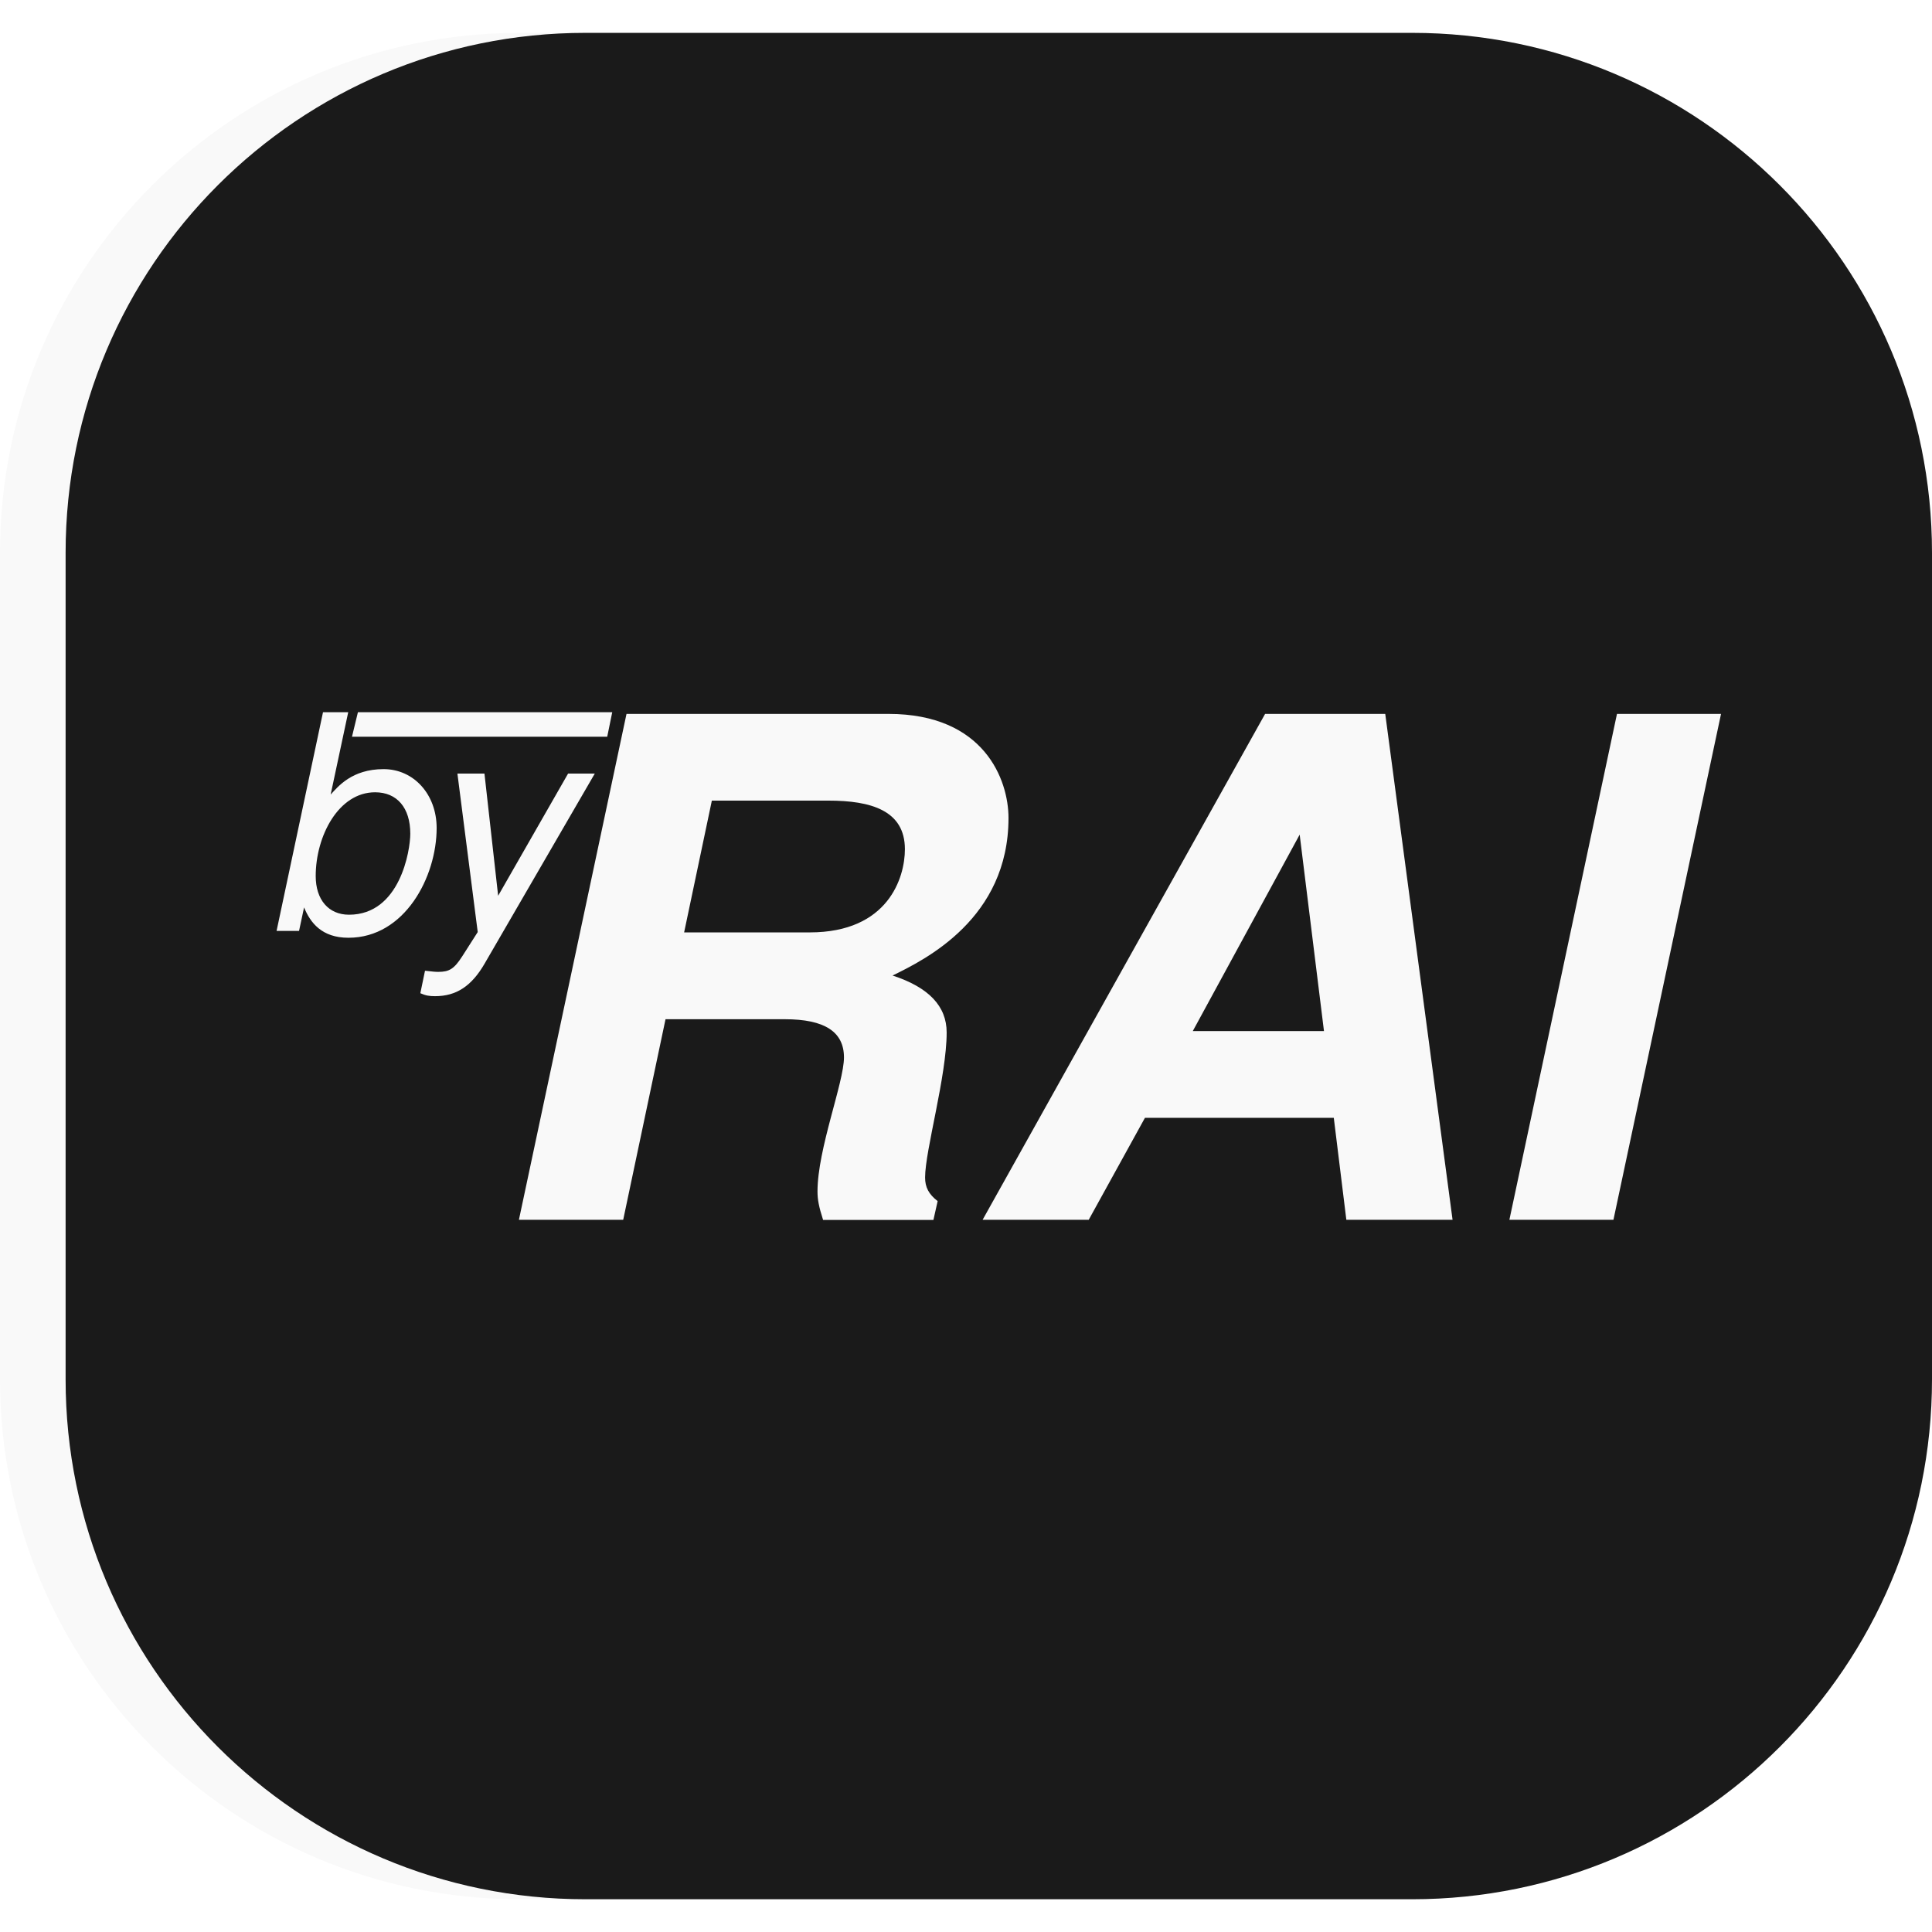
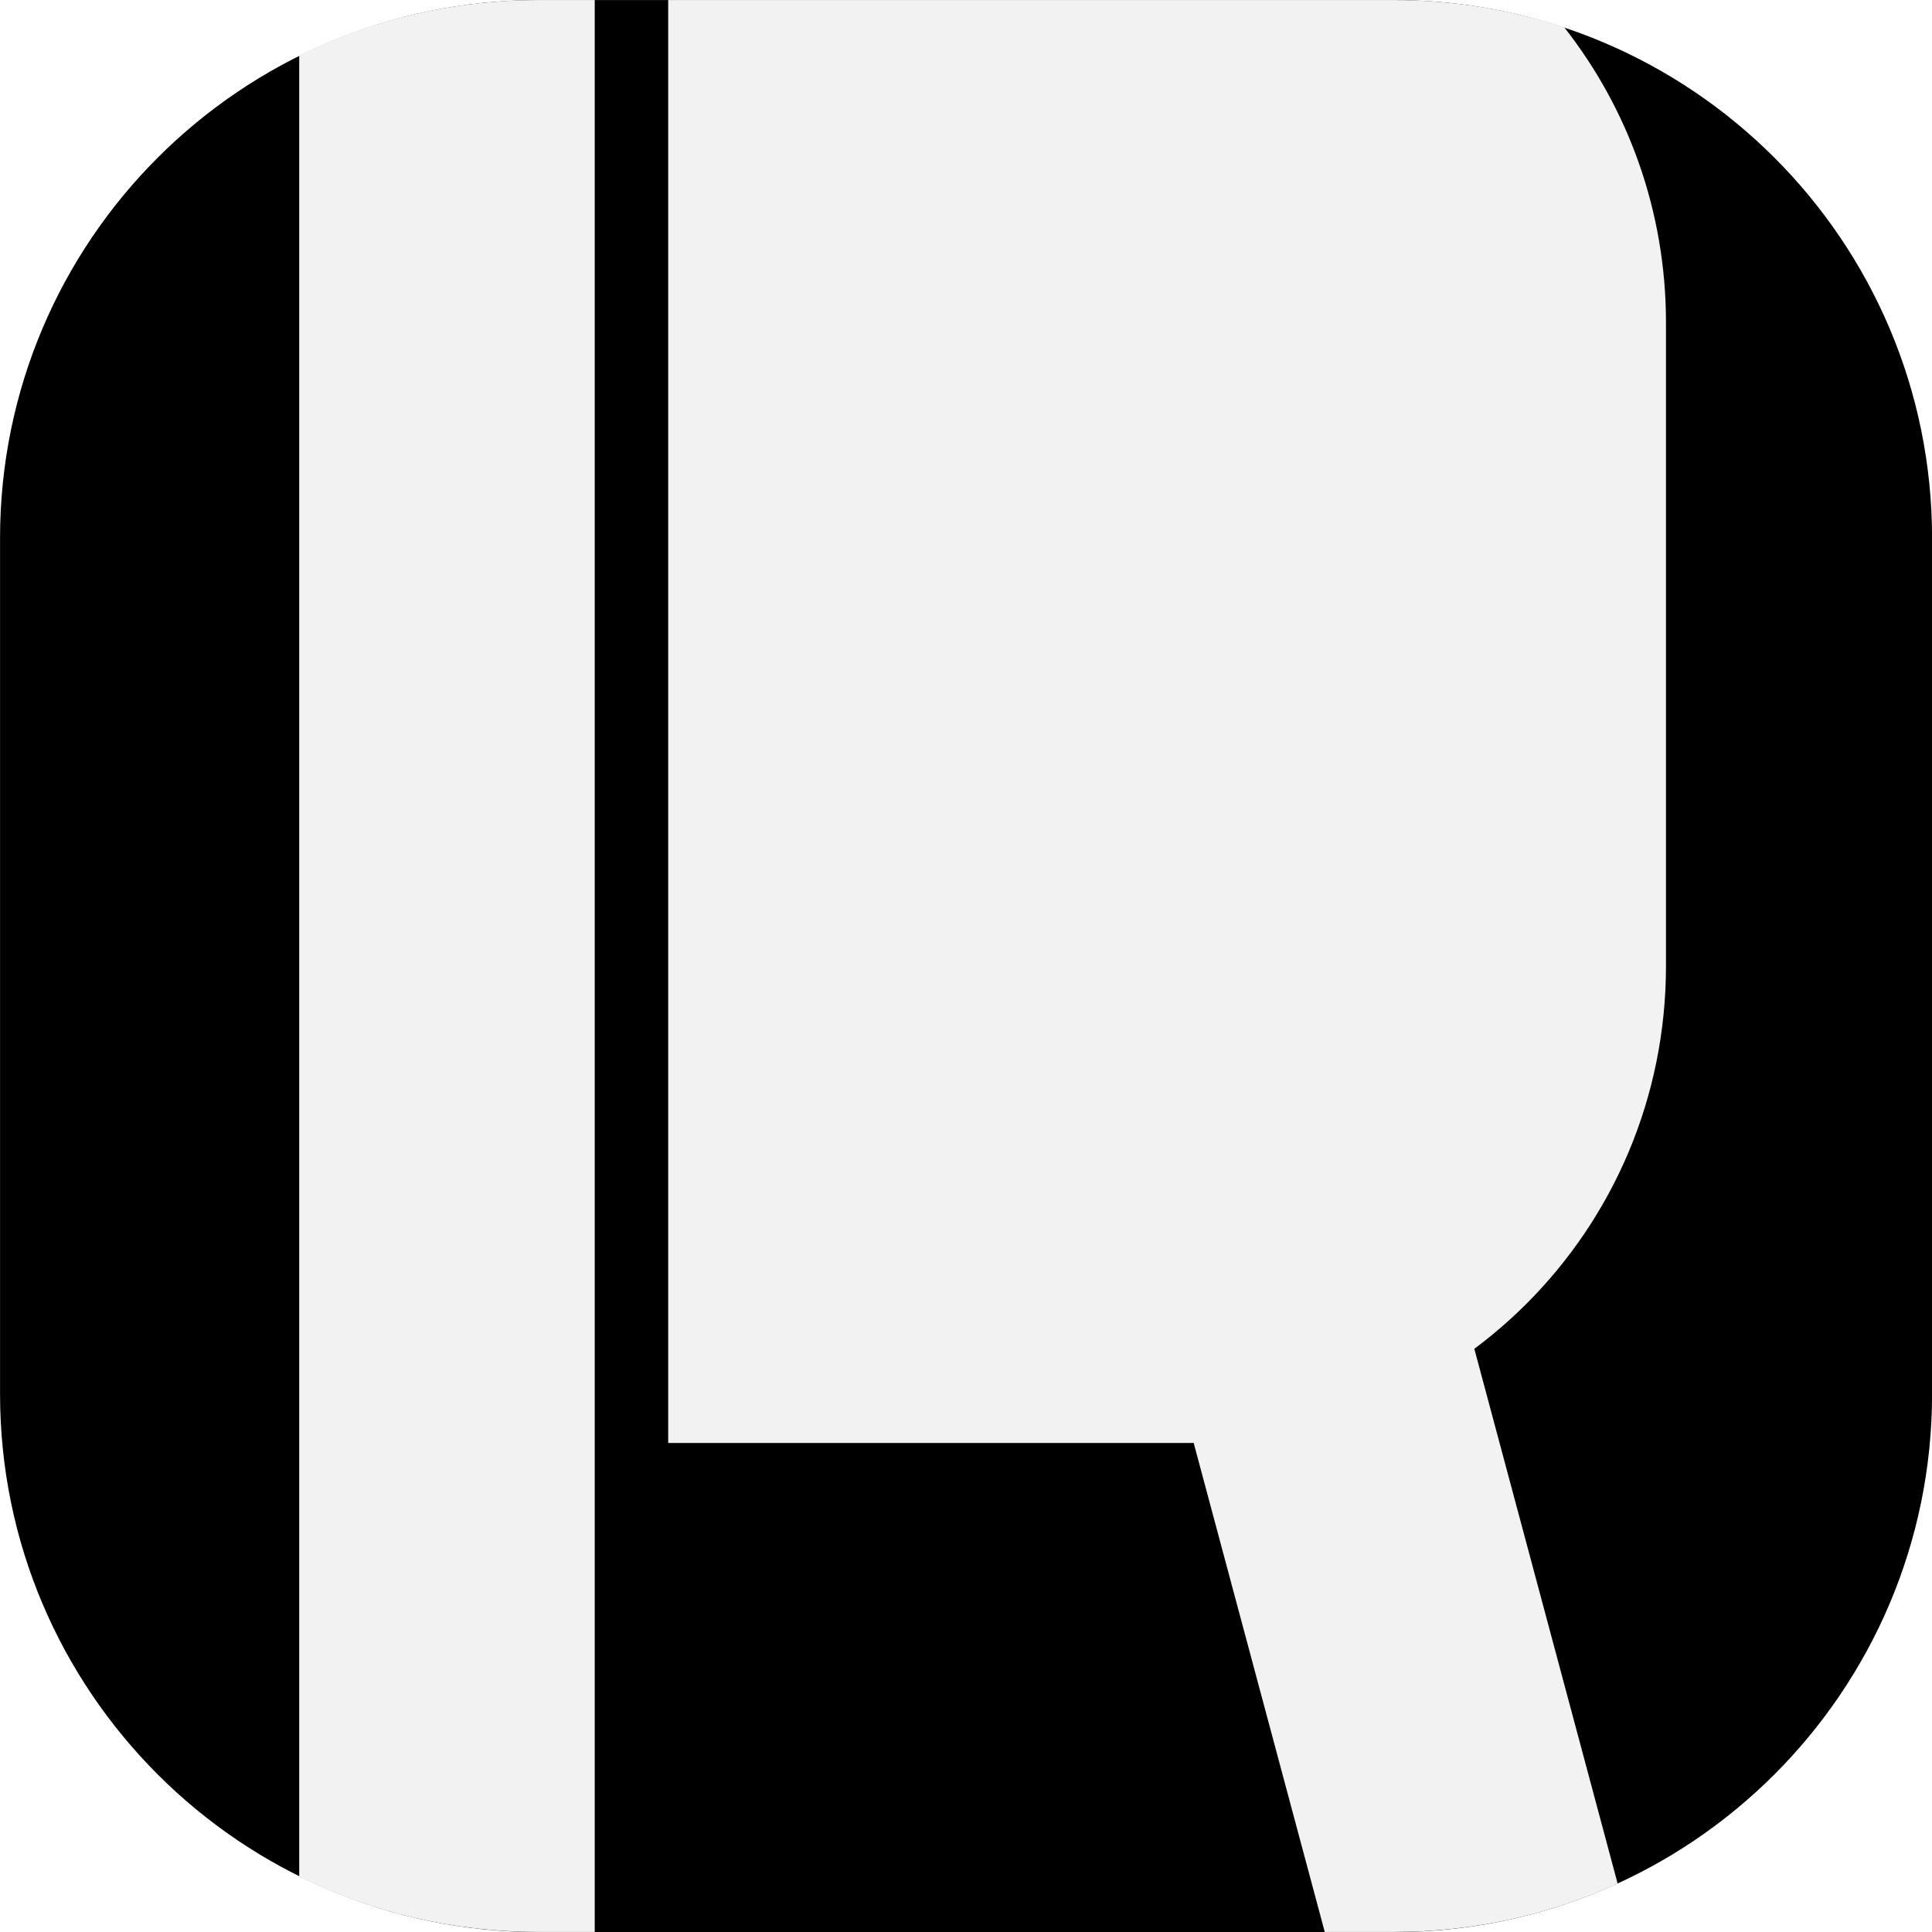
<svg xmlns="http://www.w3.org/2000/svg" width="64" height="64" viewBox="0 0 16.933 16.933" version="1.1" id="svg1">
  <defs id="defs1" />
  <g id="layer1">
-     <rect style="fill:#f9f9f9;fill-opacity:1;stroke-width:0.289" id="rect5" width="16.358" height="16.358" x="-8.1771859e-08" y="0.288" rx="4.557" ry="4.557" />
-     <rect style="fill:#1a1a1a;fill-opacity:1;stroke-width:0.289" id="rect3" width="16.358" height="16.358" x="0.575" y="0.288" rx="4.557" ry="4.557" />
-     <path id="text3" style="font-weight:600;font-size:1.372px;font-family:FreeSans;-inkscape-font-specification:'FreeSans Semi-Bold';writing-mode:lr-tb;direction:ltr;fill:#f9f9f9;fill-opacity:1;stroke-width:0.219" d="M 2.831,6.242 2.424,8.159 h 0.197 l 0.044,-0.206 c 0.055,0.134 0.155,0.266 0.389,0.266 0.494,0 0.773,-0.534 0.773,-0.962 0,-0.294 -0.2,-0.516 -0.465,-0.516 -0.279,0 -0.401,0.155 -0.464,0.223 L 3.052,6.242 Z m 0.306,0 -0.052,0.215 H 5.322 L 5.366,6.242 Z m 2.354,0.015 -0.943,4.434 H 5.462 L 5.833,8.933 h 1.046 c 0.347,0 0.518,0.109 0.518,0.335 0,0.219 -0.232,0.803 -0.232,1.174 0,0.073 0.012,0.134 0.049,0.25 h 0.967 l 0.037,-0.165 c -0.079,-0.061 -0.11,-0.122 -0.11,-0.207 0,-0.237 0.189,-0.888 0.189,-1.271 0,-0.231 -0.158,-0.396 -0.474,-0.499 0.286,-0.14 1.016,-0.499 1.016,-1.381 0,-0.335 -0.213,-0.912 -1.052,-0.912 z m 5.597,0 -2.476,4.434 H 9.542 L 10.035,9.797 h 1.655 l 0.11,0.894 h 0.931 l -0.59,-4.434 z m 3.084,0 -0.943,4.434 h 0.912 L 15.084,6.257 Z M 4.009,6.78 4.187,8.169 4.051,8.382 C 3.98,8.492 3.938,8.518 3.841,8.518 c -0.026,0 -0.045,-0.002 -0.116,-0.01 l -0.041,0.197 c 0.047,0.021 0.079,0.026 0.129,0.026 0.187,0 0.32,-0.089 0.433,-0.283 L 5.213,6.78 H 4.979 L 4.366,7.851 4.246,6.78 Z M 3.288,6.944 c 0.192,0 0.308,0.136 0.308,0.363 0,0.147 -0.09,0.71 -0.537,0.71 -0.179,0 -0.292,-0.131 -0.292,-0.339 0,-0.35 0.2,-0.734 0.52,-0.734 z m 2.951,0.073 h 1.022 c 0.371,0 0.67,0.085 0.67,0.426 0,0.249 -0.146,0.729 -0.834,0.729 H 5.996 Z m 5.152,0.298 0.213,1.722 h -1.15 z" />
+     <g id="g7" transform="matrix(1.035164,0,0,1.035164,-0.2977227,-0.297723)">
+       <rect style="fill:#000000;fill-opacity:1;stroke:none;stroke-width:0.289;stroke-opacity:1" id="rect3" width="16.358" height="16.358" x="0.288" y="0.288" rx="4.557" ry="4.557" />
+       <path id="rect1" style="fill:#f2f2f2;stroke-width:0.324" d="m 4.845,0.288 c -0.728,0 -1.415,0.168 -2.024,0.469 V 16.176 c 0.609,0.301 1.296,0.469 2.024,0.469 h 0.478 V 0.288 Z" />
+       <path id="rect2" style="fill:#f2f2f2;stroke-width:0.432" d="M 5.945,0.288 V 12.505 h 4.41 c 2.238,0 4.038,-1.801 4.038,-4.039 V 3.019 c 0,-0.946 -0.322,-1.814 -0.862,-2.501 C 13.077,0.369 12.593,0.288 12.089,0.288 Z" />
+       <path id="path7" style="fill:#f2f2f2;stroke-width:0.324" d="M 10.729,4.09 10.268,4.214 C 9.565,4.402 8.944,4.743 8.434,5.191 L 11.504,16.645 h 0.585 c 0.677,0 1.319,-0.146 1.895,-0.409 z" />
+     </g>
  </g>
</svg>
